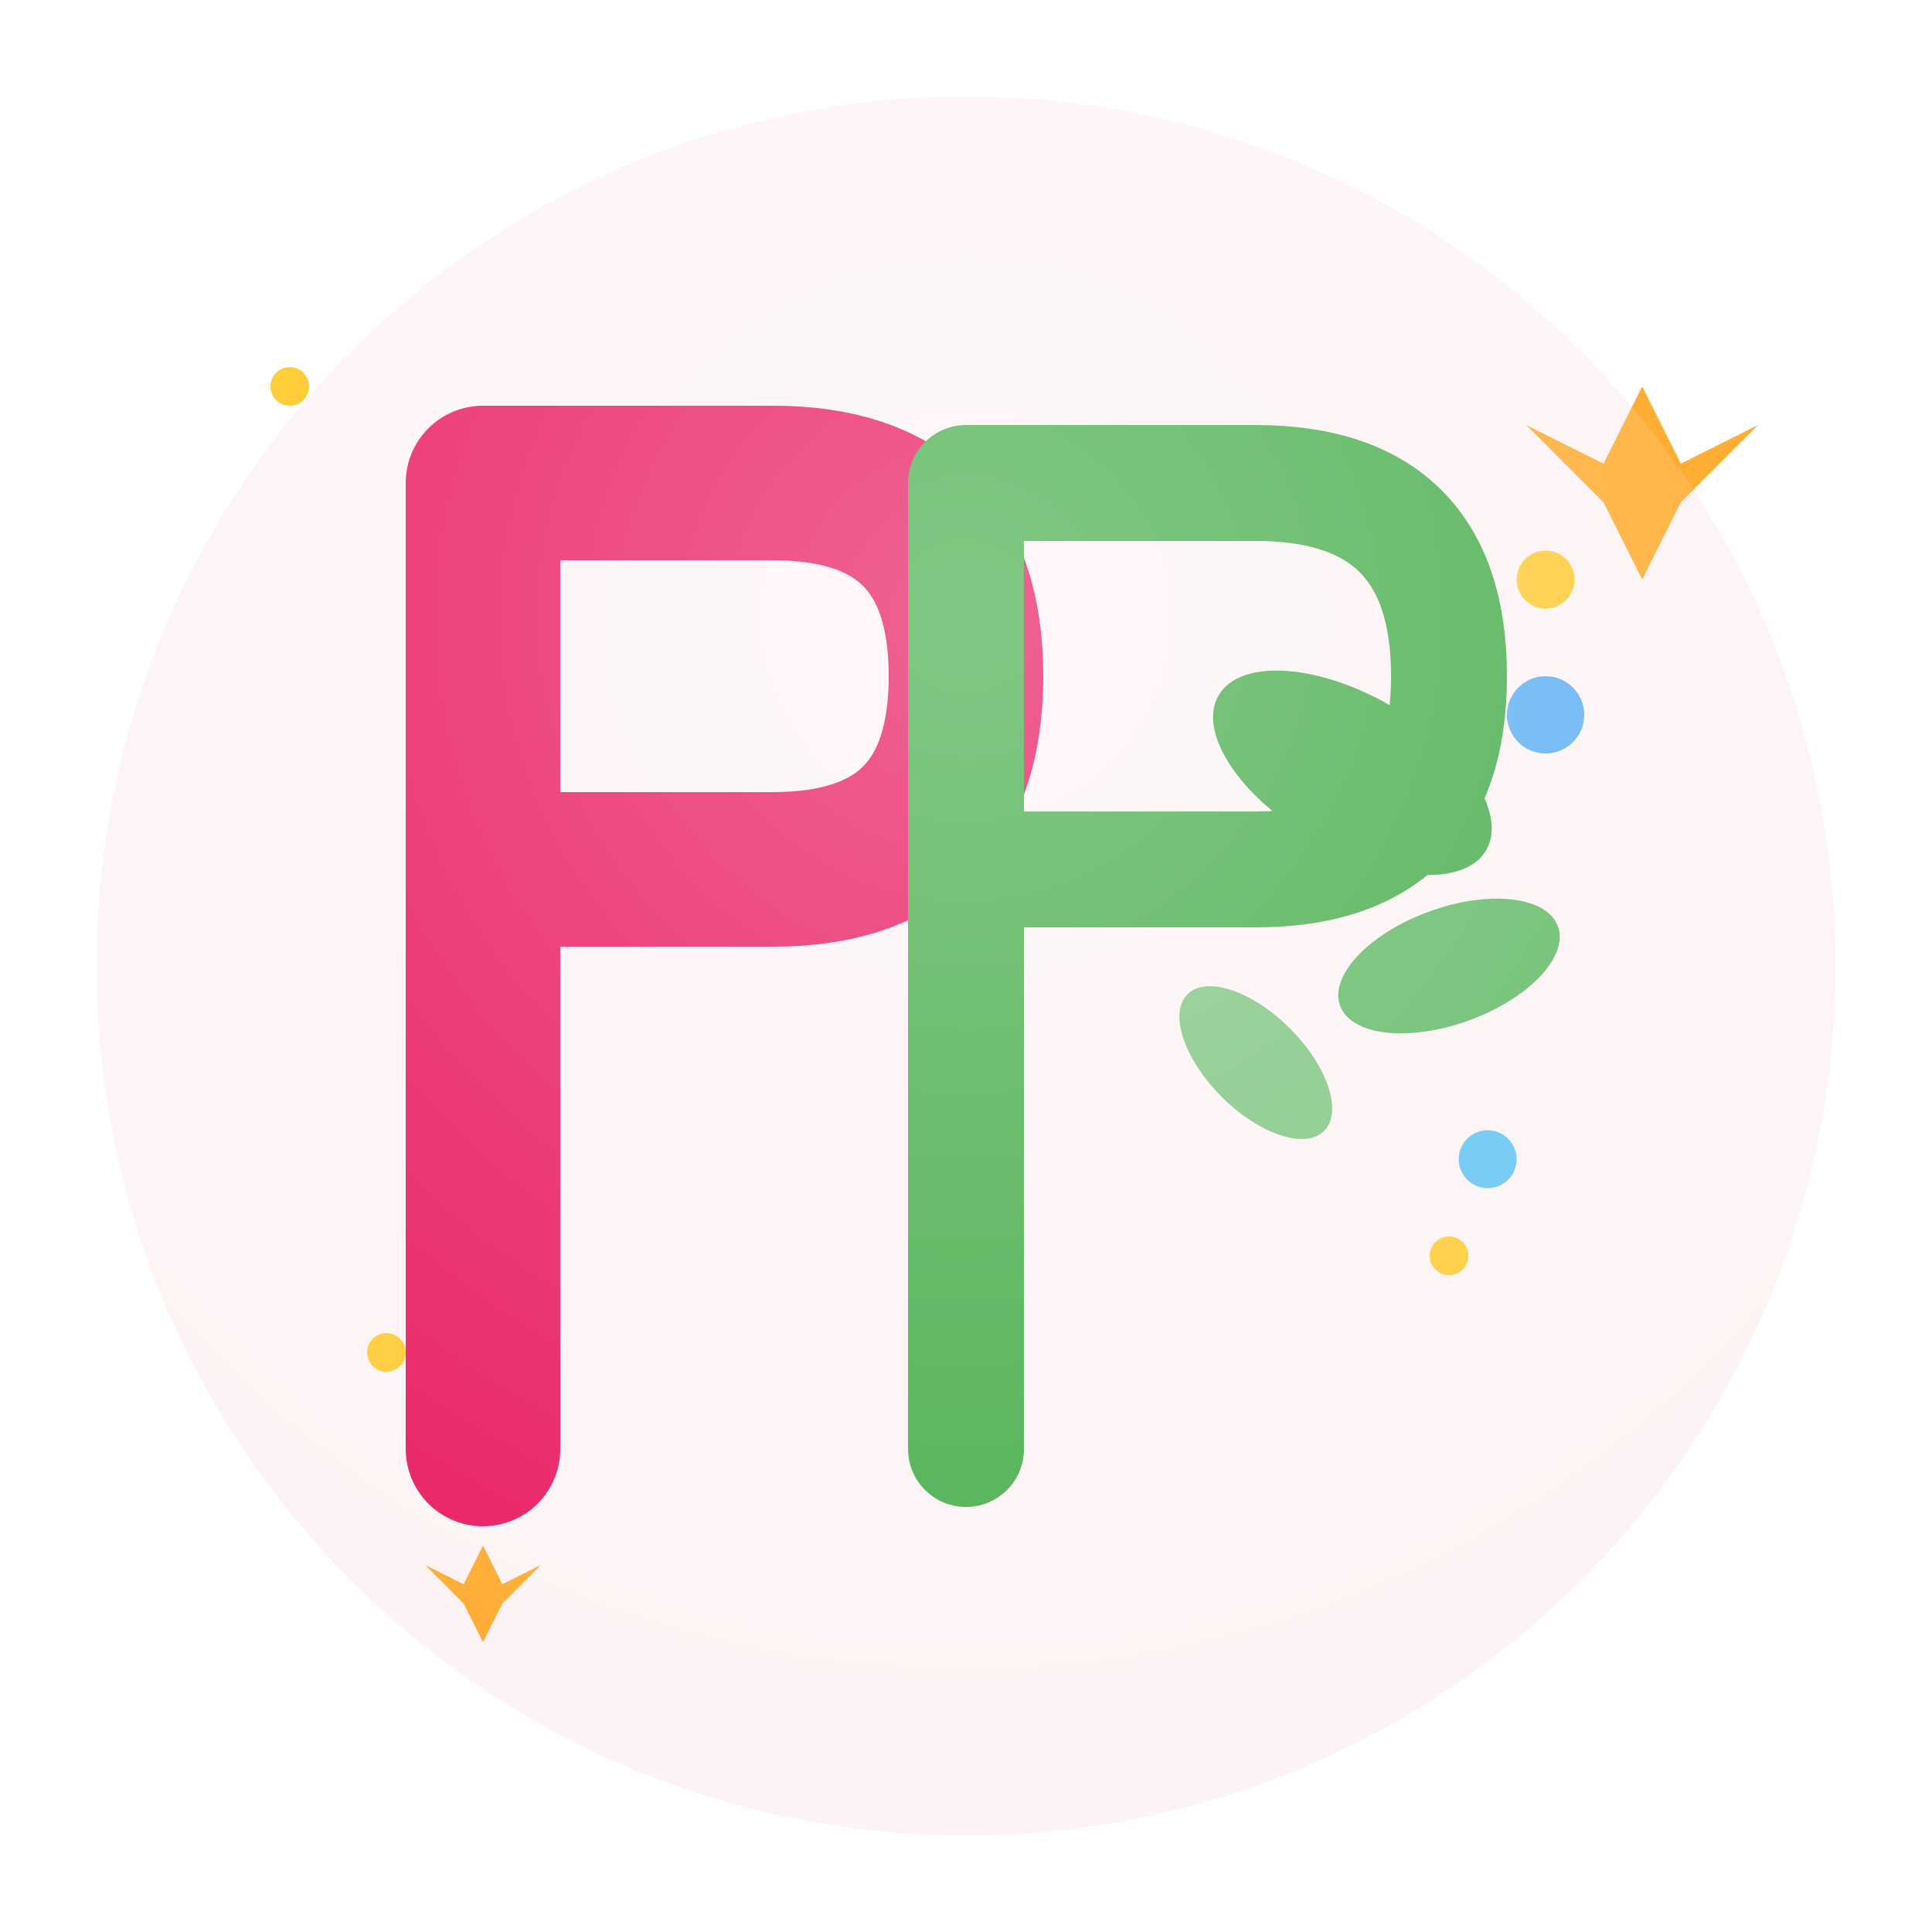
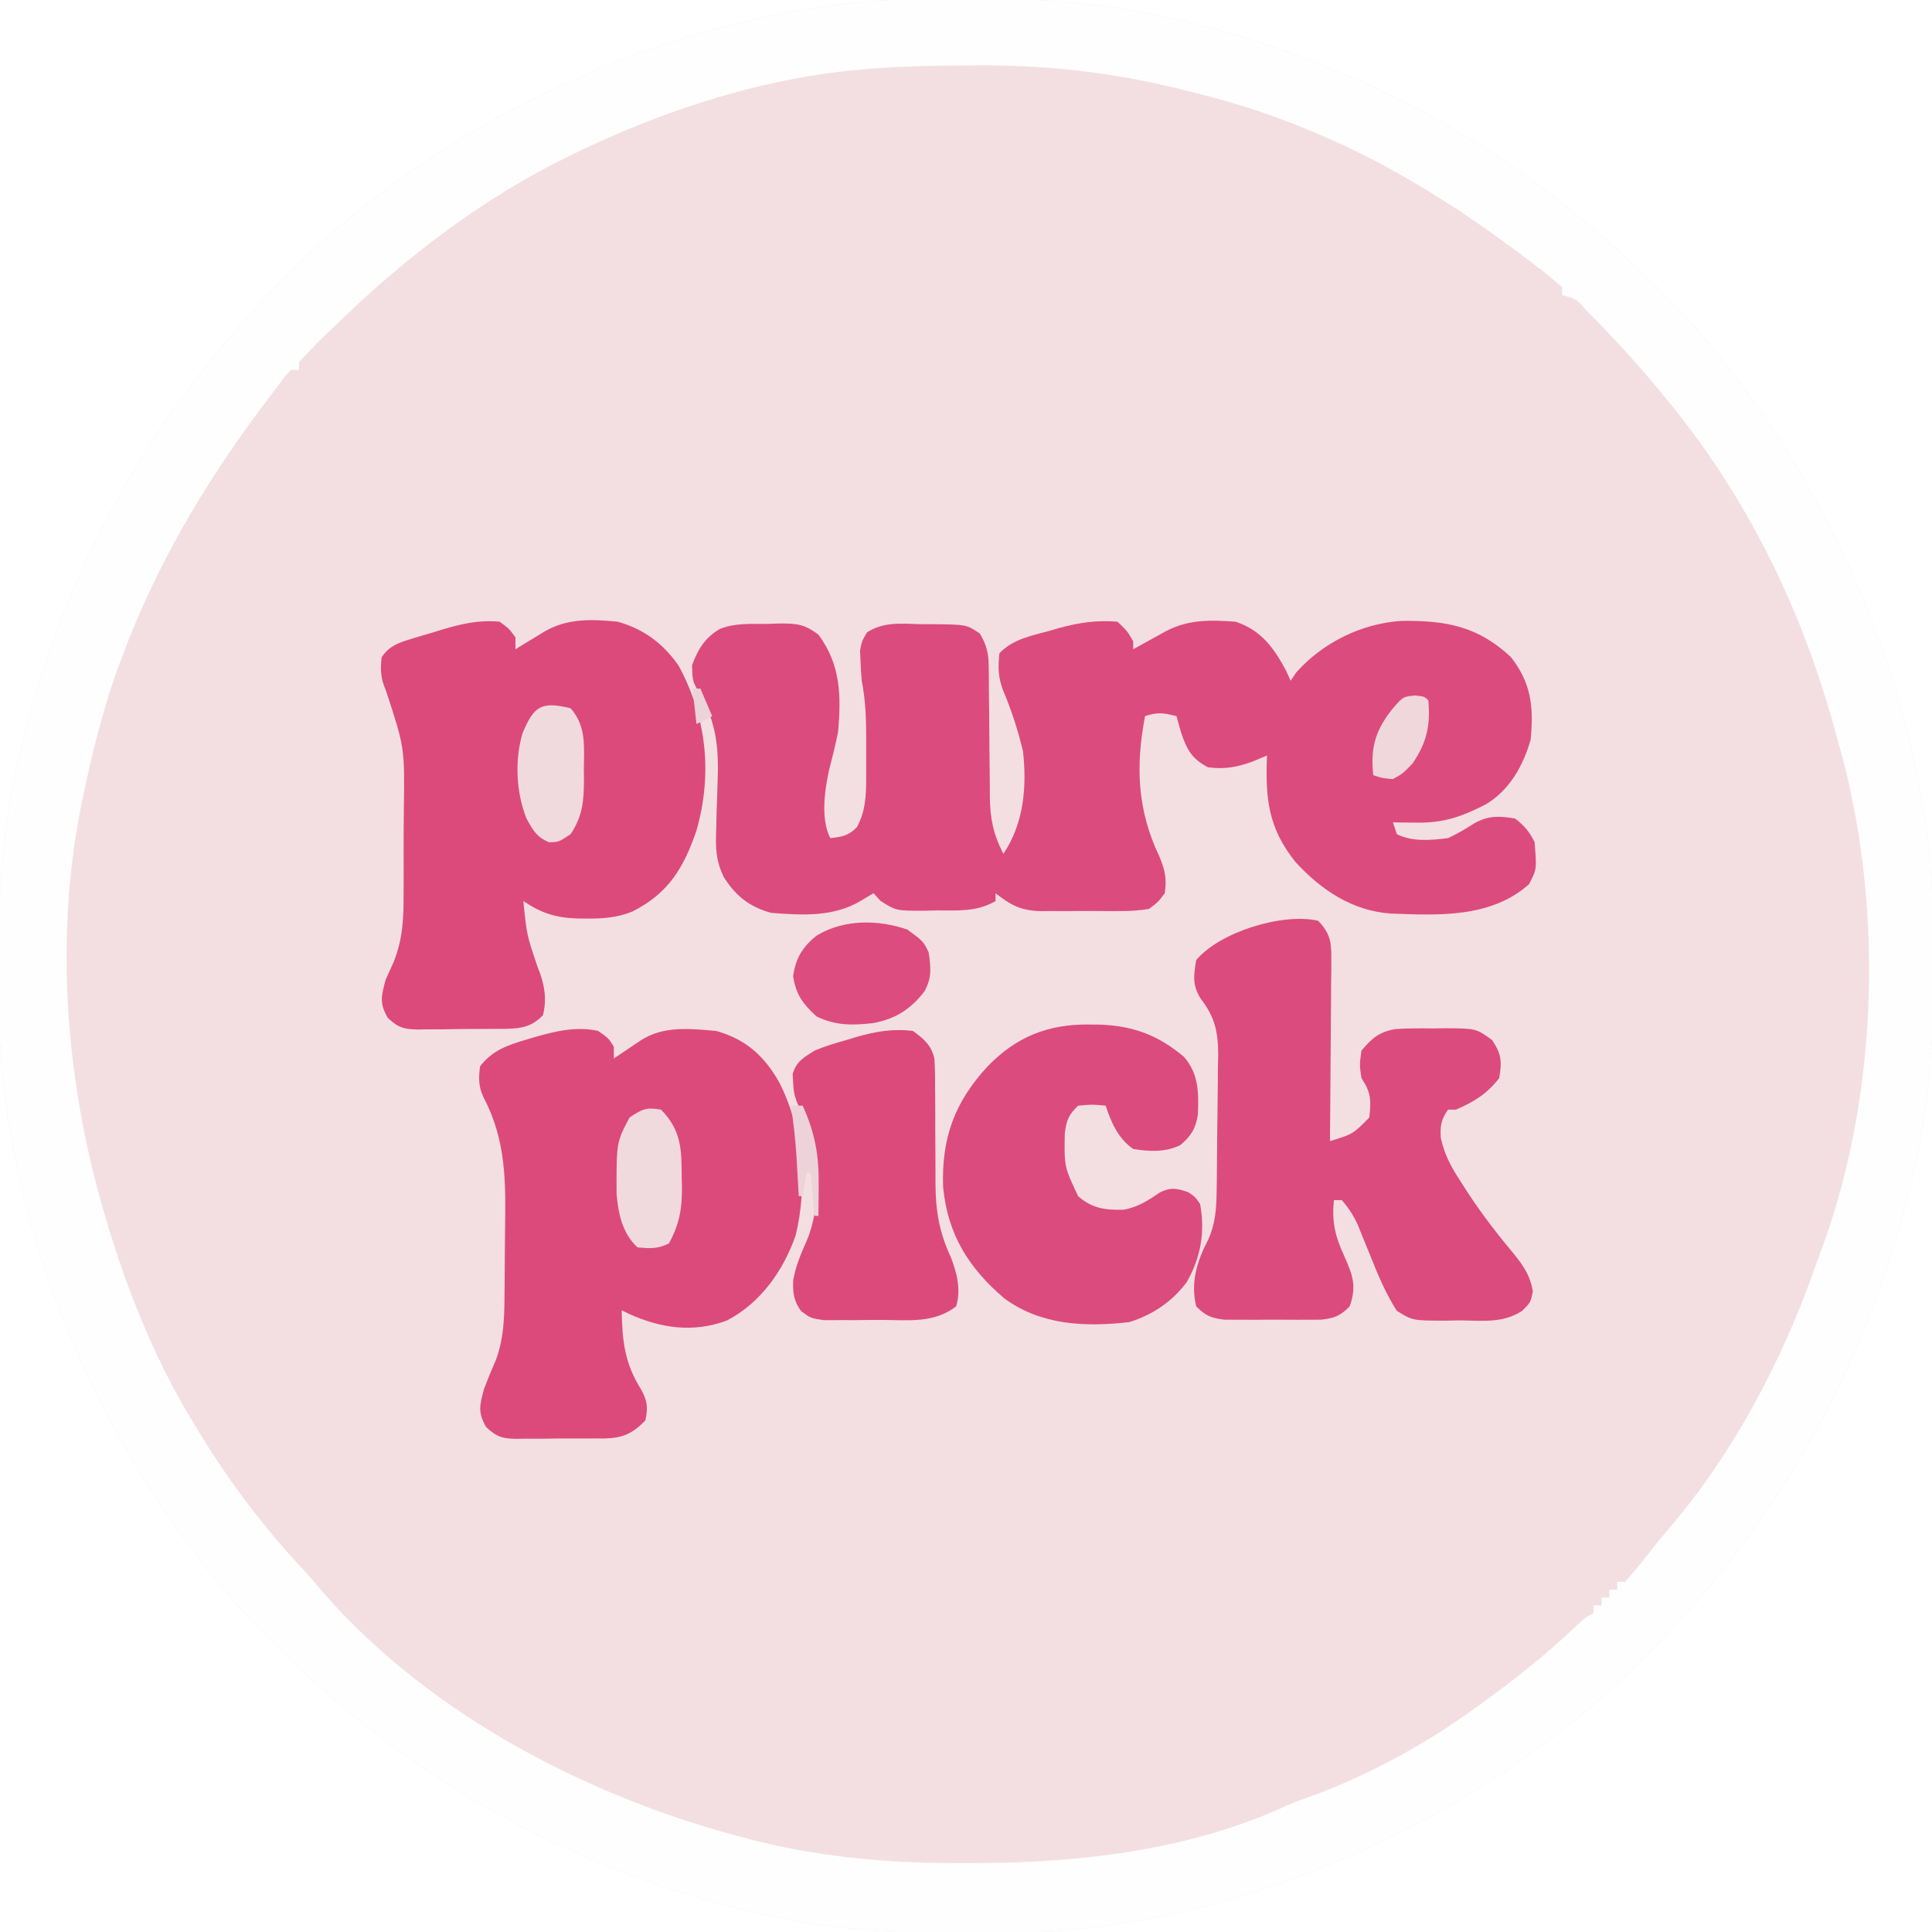
- <svg xmlns="http://www.w3.org/2000/svg" width="100" height="100" viewBox="0 0 100 100">
-   <circle cx="50" cy="50" r="45" fill="#f8d7da" opacity="0.3" />
-   <path d="M25 25 L25 75 L25 25 L40 25 Q50 25 50 35 Q50 45 40 45 L25 45" stroke="#e91e63" stroke-width="8" fill="none" stroke-linecap="round" stroke-linejoin="round" />
-   <g transform="translate(45, 25)">
-     <path d="M5 0 L5 50 M5 0 L20 0 Q30 0 30 10 Q30 20 20 20 L5 20" stroke="#4caf50" stroke-width="6" fill="none" stroke-linecap="round" stroke-linejoin="round" />
-     <ellipse cx="25" cy="15" rx="8" ry="4" fill="#4caf50" transform="rotate(30 25 15)" />
-     <ellipse cx="30" cy="25" rx="6" ry="3" fill="#66bb6a" transform="rotate(-20 30 25)" />
-     <ellipse cx="20" cy="30" rx="5" ry="2.5" fill="#81c784" transform="rotate(45 20 30)" />
-     <circle cx="35" cy="12" r="2" fill="#2196f3" opacity="0.7" />
-     <circle cx="32" cy="35" r="1.5" fill="#03a9f4" opacity="0.6" />
-   </g>
-   <g fill="#ffc107" opacity="0.8">
-     <circle cx="15" cy="20" r="1" />
-     <circle cx="80" cy="30" r="1.5" />
-     <circle cx="20" cy="70" r="1" />
-     <circle cx="75" cy="65" r="1" />
-     <polygon points="85,20 87,24 91,22 87,26 85,30 83,26 79,22 83,24" fill="#ff9800" />
-     <polygon points="25,80 26,82 28,81 26,83 25,85 24,83 22,81 24,82" fill="#ff9800" />
-   </g>
-   <defs>
-     <radialGradient id="glow" cx="50%" cy="30%" r="70%">
-       <stop offset="0%" style="stop-color:white;stop-opacity:0.3" />
-       <stop offset="100%" style="stop-color:white;stop-opacity:0" />
-     </radialGradient>
-   </defs>
-   <circle cx="50" cy="50" r="45" fill="url(#glow)" />
+ <svg xmlns="http://www.w3.org/2000/svg" version="1.1" width="491" height="491">
+   <path d="M0 0 C0.99 0.001 1.979 0.001 2.999 0.002 C19.038 0.042 34.472 0.906 50.188 4.375 C51.183 4.595 52.178 4.814 53.204 5.041 C98.068 15.293 137.874 36.631 171.188 68.375 C171.788 68.947 172.388 69.518 173.007 70.107 C181.898 78.636 189.89 87.452 197.188 97.375 C197.827 98.231 197.827 98.231 198.479 99.104 C208.592 112.672 217.049 127.036 224.188 142.375 C224.68 143.433 224.68 143.433 225.183 144.513 C234.307 164.416 240.89 185.716 244.188 207.375 C244.363 208.489 244.538 209.604 244.718 210.752 C246.352 222.231 246.587 233.605 246.562 245.188 C246.562 246.672 246.562 246.672 246.561 248.186 C246.52 264.226 245.657 279.659 242.188 295.375 C241.968 296.37 241.748 297.366 241.522 298.391 C231.269 343.256 209.931 383.061 178.188 416.375 C177.33 417.276 177.33 417.276 176.455 418.194 C167.927 427.085 159.11 435.077 149.188 442.375 C148.331 443.014 148.331 443.014 147.458 443.667 C133.89 453.779 119.527 462.237 104.188 469.375 C103.129 469.868 103.129 469.868 102.05 470.371 C82.146 479.494 60.846 486.078 39.188 489.375 C38.073 489.55 36.959 489.725 35.811 489.906 C24.332 491.539 12.958 491.774 1.375 491.75 C0.385 491.749 -0.604 491.749 -1.624 491.748 C-17.663 491.708 -33.097 490.844 -48.812 487.375 C-49.808 487.155 -50.803 486.936 -51.829 486.709 C-96.693 476.457 -136.499 455.119 -169.812 423.375 C-170.413 422.803 -171.013 422.232 -171.632 421.643 C-180.523 413.114 -188.515 404.298 -195.812 394.375 C-196.239 393.804 -196.665 393.234 -197.104 392.646 C-207.217 379.078 -215.674 364.714 -222.812 349.375 C-223.141 348.67 -223.47 347.964 -223.808 347.237 C-232.932 327.334 -239.515 306.034 -242.812 284.375 C-242.988 283.261 -243.163 282.146 -243.343 280.998 C-244.977 269.519 -245.212 258.145 -245.188 246.562 C-245.187 245.078 -245.187 245.078 -245.186 243.564 C-245.145 227.524 -244.282 212.091 -240.812 196.375 C-240.593 195.38 -240.373 194.384 -240.147 193.359 C-229.894 148.494 -208.556 108.689 -176.812 75.375 C-176.241 74.775 -175.669 74.174 -175.08 73.556 C-166.552 64.665 -157.735 56.673 -147.812 49.375 C-147.242 48.949 -146.671 48.523 -146.083 48.083 C-132.515 37.971 -118.152 29.513 -102.812 22.375 C-102.107 22.046 -101.402 21.718 -100.675 21.379 C-80.771 12.256 -59.471 5.672 -37.812 2.375 C-36.698 2.2 -35.584 2.025 -34.436 1.844 C-22.957 0.211 -11.583 -0.024 0 0 Z " fill="#F3DFE1" transform="translate(244.8125,-0.375)" />
+   <path d="M0 0 C0.99 0.001 1.979 0.001 2.999 0.002 C19.038 0.042 34.472 0.906 50.188 4.375 C51.183 4.595 52.178 4.814 53.204 5.041 C98.068 15.293 137.874 36.631 171.188 68.375 C171.788 68.947 172.388 69.518 173.007 70.107 C181.898 78.636 189.89 87.452 197.188 97.375 C197.827 98.231 197.827 98.231 198.479 99.104 C208.592 112.672 217.049 127.036 224.188 142.375 C224.68 143.433 224.68 143.433 225.183 144.513 C234.307 164.416 240.89 185.716 244.188 207.375 C244.363 208.489 244.538 209.604 244.718 210.752 C246.352 222.231 246.587 233.605 246.562 245.188 C246.562 246.672 246.562 246.672 246.561 248.186 C246.52 264.226 245.657 279.659 242.188 295.375 C241.968 296.37 241.748 297.366 241.522 298.391 C231.269 343.256 209.931 383.061 178.188 416.375 C177.33 417.276 177.33 417.276 176.455 418.194 C167.927 427.085 159.11 435.077 149.188 442.375 C148.331 443.014 148.331 443.014 147.458 443.667 C133.89 453.779 119.527 462.237 104.188 469.375 C103.129 469.868 103.129 469.868 102.05 470.371 C82.146 479.494 60.846 486.078 39.188 489.375 C38.073 489.55 36.959 489.725 35.811 489.906 C24.332 491.539 12.958 491.774 1.375 491.75 C0.385 491.749 -0.604 491.749 -1.624 491.748 C-17.663 491.708 -33.097 490.844 -48.812 487.375 C-49.808 487.155 -50.803 486.936 -51.829 486.709 C-96.693 476.457 -136.499 455.119 -169.812 423.375 C-170.413 422.803 -171.013 422.232 -171.632 421.643 C-180.523 413.114 -188.515 404.298 -195.812 394.375 C-196.239 393.804 -196.665 393.234 -197.104 392.646 C-207.217 379.078 -215.674 364.714 -222.812 349.375 C-223.141 348.67 -223.47 347.964 -223.808 347.237 C-232.932 327.334 -239.515 306.034 -242.812 284.375 C-242.988 283.261 -243.163 282.146 -243.343 280.998 C-244.977 269.519 -245.212 258.145 -245.188 246.562 C-245.187 245.078 -245.187 245.078 -245.186 243.564 C-245.145 227.524 -244.282 212.091 -240.812 196.375 C-240.593 195.38 -240.373 194.384 -240.147 193.359 C-229.894 148.494 -208.556 108.689 -176.812 75.375 C-176.241 74.775 -175.669 74.174 -175.08 73.556 C-166.552 64.665 -157.735 56.673 -147.812 49.375 C-147.242 48.949 -146.671 48.523 -146.083 48.083 C-132.515 37.971 -118.152 29.513 -102.812 22.375 C-102.107 22.046 -101.402 21.718 -100.675 21.379 C-80.771 12.256 -59.471 5.672 -37.812 2.375 C-36.698 2.2 -35.584 2.025 -34.436 1.844 C-22.957 0.211 -11.583 -0.024 0 0 Z M-42.812 20.375 C-43.868 20.576 -43.868 20.576 -44.944 20.781 C-63.37 24.468 -81.932 31.15 -98.812 39.375 C-99.418 39.668 -100.023 39.961 -100.647 40.263 C-121.823 50.669 -140.841 65.078 -157.812 81.375 C-158.598 82.127 -158.598 82.127 -159.399 82.895 C-164.223 87.521 -164.223 87.521 -168.812 92.375 C-168.812 93.035 -168.812 93.695 -168.812 94.375 C-169.472 94.375 -170.132 94.375 -170.812 94.375 C-172.127 95.689 -172.127 95.689 -173.43 97.461 C-174.207 98.472 -174.207 98.472 -175 99.503 C-175.557 100.244 -176.114 100.986 -176.688 101.75 C-177.266 102.517 -177.845 103.285 -178.441 104.075 C-193.094 123.695 -205.256 144.369 -213.812 167.375 C-214.485 169.181 -214.485 169.181 -215.172 171.023 C-218.887 181.596 -221.557 192.406 -223.812 203.375 C-223.981 204.181 -224.149 204.988 -224.322 205.818 C-231.072 239.985 -227.882 277.265 -217.812 310.375 C-217.594 311.106 -217.375 311.836 -217.149 312.589 C-211.752 330.362 -204.624 347.579 -194.812 363.375 C-194.462 363.948 -194.112 364.52 -193.751 365.11 C-186.276 377.3 -177.853 388.422 -168.105 398.895 C-166.15 401.01 -164.287 403.167 -162.438 405.375 C-135.057 436.622 -94.39 457.5 -54.688 467.688 C-53.796 467.918 -52.904 468.149 -51.985 468.386 C-34.728 472.569 -17.651 473.956 0.062 473.875 C1.084 473.874 2.105 473.872 3.158 473.871 C29.994 473.778 57.503 470.596 82.153 459.288 C84.7 458.145 87.303 457.232 89.938 456.312 C104.151 450.901 117.902 443.324 130.188 434.375 C130.799 433.936 131.41 433.497 132.041 433.044 C140.473 426.97 148.402 420.625 155.93 413.457 C158.188 411.375 158.188 411.375 160.188 410.375 C160.188 409.715 160.188 409.055 160.188 408.375 C160.847 408.375 161.507 408.375 162.188 408.375 C162.188 407.715 162.188 407.055 162.188 406.375 C162.847 406.375 163.507 406.375 164.188 406.375 C164.188 405.715 164.188 405.055 164.188 404.375 C164.847 404.375 165.507 404.375 166.188 404.375 C166.188 403.715 166.188 403.055 166.188 402.375 C166.847 402.375 167.507 402.375 168.188 402.375 C169.605 400.826 170.946 399.207 172.25 397.562 C177.071 391.512 177.071 391.512 179.395 388.793 C195.764 369.592 208.186 346.09 216.495 322.344 C217.15 320.48 217.844 318.63 218.539 316.781 C232.842 277.12 233.919 228.773 222.188 188.375 C221.751 186.802 221.315 185.229 220.879 183.656 C212.458 153.896 198.835 126.339 179.188 102.375 C178.726 101.811 178.265 101.246 177.79 100.665 C172.163 93.833 166.289 87.291 160.062 81 C159.506 80.434 158.949 79.868 158.376 79.285 C155.77 76.322 155.77 76.322 152.188 75.375 C152.188 74.715 152.188 74.055 152.188 73.375 C150.226 71.638 148.262 70.03 146.188 68.438 C145.556 67.95 144.924 67.462 144.274 66.959 C126.075 53.037 106.596 40.722 85.188 32.375 C84.55 32.121 83.913 31.866 83.256 31.604 C74.295 28.066 65.168 25.472 55.812 23.188 C54.846 22.95 53.879 22.712 52.883 22.467 C36.215 18.553 20.105 16.852 3 17 C2.063 17.004 1.125 17.008 0.16 17.012 C-14.33 17.084 -28.547 17.61 -42.812 20.375 Z " fill="#FEFEFE" transform="translate(244.8125,-0.375)" />
+   <path d="M0 0 C2.5 2.375 2.5 2.375 4 5 C4 5.66 4 6.32 4 7 C4.759 6.578 5.519 6.157 6.301 5.723 C7.792 4.901 7.792 4.901 9.312 4.062 C10.792 3.245 10.792 3.245 12.301 2.41 C18.092 -0.615 23.59 -0.459 30 0 C36.414 2.099 39.688 6.556 42.812 12.375 C43.4 13.674 43.4 13.674 44 15 C44.474 14.299 44.949 13.598 45.438 12.875 C52.165 5.328 62.02 0.452 72.137 -0.203 C83.447 -0.352 91.564 1.118 100 9 C105.174 15.633 105.804 21.756 105 30 C103.101 36.627 99.613 42.863 93.562 46.441 C87.587 49.49 83.086 51.13 76.312 51.062 C74.543 51.049 74.543 51.049 72.738 51.035 C71.835 51.024 70.931 51.012 70 51 C70.33 51.99 70.66 52.98 71 54 C74.981 55.991 79.674 55.539 84 55 C86.442 53.884 88.597 52.557 90.867 51.129 C94.494 49.209 96.965 49.384 101 50 C103.431 51.87 104.641 53.281 106 56 C106.567 62.916 106.567 62.916 104.562 66.75 C94.783 75.337 81.697 74.616 69.462 74.175 C59.632 73.477 51.741 68.177 45.215 61.051 C38.286 52.385 37.549 44.951 38 34 C36.824 34.495 35.649 34.99 34.438 35.5 C30.462 36.968 27.269 37.564 23 37 C18.883 34.848 17.626 32.5 16.188 28.25 C15.775 26.838 15.374 25.423 15 24 C11.713 23.2 10.29 22.903 7 24 C4.556 36.786 5.038 47.995 10.688 59.766 C12.091 63.225 12.57 65.315 12 69 C10.435 71.144 10.435 71.144 8 73 C5.39 73.399 3.208 73.562 0.602 73.531 C-0.111 73.535 -0.824 73.539 -1.558 73.543 C-3.062 73.546 -4.567 73.538 -6.071 73.521 C-8.361 73.5 -10.648 73.521 -12.938 73.547 C-14.404 73.544 -15.87 73.539 -17.336 73.531 C-18.014 73.539 -18.693 73.547 -19.391 73.556 C-24.533 73.456 -27.075 72.062 -31 69 C-31 69.66 -31 70.32 -31 71 C-35.808 73.792 -40.511 73.368 -45.938 73.375 C-46.927 73.399 -47.916 73.424 -48.936 73.449 C-56.245 73.479 -56.245 73.479 -60.191 70.977 C-60.788 70.324 -61.385 69.672 -62 69 C-63.072 69.639 -64.145 70.279 -65.25 70.938 C-72.23 75.099 -80.114 74.597 -88 74 C-93.429 72.511 -96.967 69.783 -100 65 C-102.116 60.768 -102.163 57.412 -101.984 52.715 C-101.949 51.282 -101.915 49.849 -101.883 48.416 C-101.821 46.186 -101.751 43.958 -101.657 41.73 C-101.285 32.36 -101.672 25.706 -106.684 17.414 C-108 15 -108 15 -108.125 11.062 C-106.639 7.018 -104.897 4.142 -101.15 1.886 C-97.26 0.283 -93.218 0.589 -89.062 0.562 C-87.722 0.513 -87.722 0.513 -86.354 0.463 C-81.801 0.426 -79.691 0.47 -75.984 3.312 C-70.317 10.988 -70.227 18.731 -71 28 C-71.667 31.306 -72.479 34.545 -73.328 37.809 C-74.429 43.038 -75.468 50.064 -73 55 C-69.996 54.675 -68.42 54.42 -66.25 52.25 C-63.992 48.185 -63.873 44.05 -63.867 39.473 C-63.866 38.433 -63.865 37.393 -63.863 36.322 C-63.869 34.709 -63.869 34.709 -63.875 33.062 C-63.871 31.991 -63.867 30.919 -63.863 29.814 C-63.87 24.751 -64.007 19.982 -65 15 C-65.154 13.295 -65.262 11.586 -65.312 9.875 C-65.369 8.634 -65.369 8.634 -65.426 7.367 C-65 5 -65 5 -63.668 2.719 C-59.369 -0.051 -54.995 0.502 -50 0.625 C-49.002 0.626 -48.005 0.628 -46.977 0.629 C-38.336 0.733 -38.336 0.733 -35 3 C-33.229 5.904 -32.748 8.096 -32.729 11.474 C-32.713 12.791 -32.713 12.791 -32.698 14.135 C-32.696 15.076 -32.694 16.018 -32.691 16.988 C-32.666 18.994 -32.641 21 -32.615 23.006 C-32.587 26.159 -32.563 29.312 -32.544 32.466 C-32.522 35.515 -32.483 38.564 -32.441 41.613 C-32.441 43.017 -32.441 43.017 -32.441 44.449 C-32.357 50.057 -31.581 54.003 -29 59 C-23.81 51.215 -23.019 42.141 -24 33 C-25.265 27.612 -26.972 22.455 -29.109 17.352 C-30.354 14.065 -30.386 11.478 -30 8 C-26.59 4.437 -21.86 3.559 -17.25 2.312 C-16.477 2.088 -15.703 1.863 -14.906 1.631 C-9.791 0.219 -5.308 -0.435 0 0 Z " fill="#DC4B7D" transform="translate(284,158)" />
+   <path d="M0 0 C2.438 1.812 2.438 1.812 4 4 C4 4.99 4 5.98 4 7 C4.687 6.578 5.374 6.157 6.082 5.723 C6.983 5.175 7.884 4.627 8.812 4.062 C9.706 3.517 10.599 2.972 11.52 2.41 C17.358 -0.909 23.46 -0.634 30 0 C36.647 1.879 41.511 5.529 45.461 11.164 C52.63 24.375 54.12 38.711 49.973 53.18 C46.71 62.639 42.833 69.052 33.77 73.633 C29.92 75.217 26.193 75.497 22.062 75.438 C21.014 75.433 21.014 75.433 19.943 75.428 C14.287 75.275 10.659 74.106 6 71 C6.878 79.624 6.878 79.624 9.625 87.75 C11.318 91.752 12.055 95.715 11 100 C8.127 102.932 5.657 103.369 1.618 103.468 C0.585 103.468 0.585 103.468 -0.469 103.469 C-1.186 103.476 -1.903 103.484 -2.642 103.492 C-4.155 103.503 -5.668 103.505 -7.181 103.501 C-9.493 103.5 -11.802 103.542 -14.113 103.586 C-15.586 103.591 -17.059 103.594 -18.531 103.594 C-19.22 103.61 -19.909 103.627 -20.618 103.643 C-24.306 103.59 -25.752 103.235 -28.467 100.662 C-30.629 96.908 -30.094 95.17 -29 91 C-28.332 89.503 -27.655 88.01 -26.973 86.519 C-24.588 80.605 -24.404 75.205 -24.434 68.887 C-24.427 67.755 -24.421 66.624 -24.415 65.458 C-24.408 63.077 -24.411 60.696 -24.424 58.316 C-24.437 54.708 -24.403 51.102 -24.365 47.494 C-24.154 32.005 -24.154 32.005 -28.926 17.491 C-30.246 14.429 -30.394 12.303 -30 9 C-28.051 6.174 -25.797 5.37 -22.578 4.395 C-21.717 4.133 -20.856 3.872 -19.969 3.604 C-19.072 3.342 -18.174 3.081 -17.25 2.812 C-16.368 2.54 -15.487 2.267 -14.578 1.986 C-9.616 0.513 -5.23 -0.502 0 0 Z " fill="#DC4A7C" transform="translate(127,158)" />
+   <path d="M0 0 C2.625 1.812 2.625 1.812 4 4 C4 4.99 4 5.98 4 7 C4.626 6.578 5.253 6.157 5.898 5.723 C6.716 5.175 7.533 4.627 8.375 4.062 C9.187 3.517 9.999 2.972 10.836 2.41 C16.614 -1.355 23.344 -0.572 30 0 C37.508 2.089 42.191 6.314 46 13 C52.018 24.765 53.351 39.055 50.199 51.988 C47.063 60.987 41.285 69.147 32.688 73.625 C24.099 76.767 15.923 75.569 7.766 71.875 C7.183 71.586 6.6 71.297 6 71 C6.132 78.773 6.741 84.447 10.902 91.07 C12.52 93.914 12.737 95.829 12 99 C8.715 102.391 6.231 103.466 1.505 103.581 C0.821 103.576 0.138 103.572 -0.566 103.566 C-1.282 103.573 -1.998 103.579 -2.736 103.585 C-4.243 103.592 -5.75 103.589 -7.257 103.576 C-9.56 103.563 -11.859 103.597 -14.162 103.635 C-15.63 103.636 -17.098 103.634 -18.566 103.629 C-19.252 103.642 -19.937 103.655 -20.644 103.669 C-24.319 103.598 -25.762 103.226 -28.465 100.66 C-30.631 96.908 -30.094 95.17 -29 91 C-28.039 88.478 -27.026 85.997 -25.938 83.527 C-23.732 77.581 -23.813 71.469 -23.762 65.211 C-23.754 64.271 -23.746 63.332 -23.737 62.363 C-23.723 60.378 -23.713 58.393 -23.705 56.408 C-23.693 54.397 -23.673 52.385 -23.643 50.375 C-23.465 38.273 -23.37 27.841 -29.108 16.884 C-30.429 14.093 -30.38 12.043 -30 9 C-26.904 4.966 -23.097 3.648 -18.375 2.25 C-17.309 1.929 -17.309 1.929 -16.222 1.602 C-10.869 0.075 -5.55 -1.236 0 0 Z " fill="#DC4A7C" transform="translate(152,262)" />
+   <path d="M0 0 C2.862 3.035 3.371 5.11 3.341 9.228 C3.34 10.789 3.34 10.789 3.34 12.381 C3.324 13.498 3.309 14.615 3.293 15.766 C3.289 16.914 3.284 18.063 3.28 19.246 C3.263 22.914 3.226 26.582 3.188 30.25 C3.172 32.737 3.159 35.224 3.146 37.711 C3.113 43.807 3.063 49.904 3 56 C8.826 54.231 8.826 54.231 13 50 C13.463 45.598 13.48 43.721 11 40 C10.5 36.625 10.5 36.625 11 33 C13.742 29.765 15.461 28.277 19.663 27.521 C22.811 27.327 25.909 27.318 29.062 27.375 C30.676 27.346 30.676 27.346 32.322 27.316 C40.122 27.365 40.122 27.365 44.207 30.32 C46.591 33.883 46.751 35.794 46 40 C42.942 43.957 39.579 46.067 35 48 C34.34 48 33.68 48 33 48 C31.234 50.597 30.999 51.984 31.156 55.164 C32.17 59.772 33.997 62.91 36.562 66.812 C37.01 67.511 37.457 68.21 37.918 68.929 C41.596 74.584 45.69 79.816 50 85 C52.375 87.965 53.874 90.302 54.562 94.125 C54 97 54 97 51.84 99.144 C46.922 102.358 41.716 101.616 36 101.562 C34.824 101.586 33.649 101.61 32.438 101.635 C24 101.62 24 101.62 19.977 99.125 C17.216 94.761 15.277 90.228 13.375 85.438 C12.617 83.559 11.854 81.683 11.086 79.809 C10.756 78.982 10.427 78.155 10.087 77.302 C8.956 74.907 7.749 72.989 6 71 C5.34 71 4.68 71 4 71 C3.467 76.542 4.244 79.971 6.562 85.062 C8.766 90.019 9.867 92.837 8 98 C5.595 100.452 4.209 100.975 0.764 101.388 C-1.115 101.393 -1.115 101.393 -3.031 101.398 C-4.041 101.403 -4.041 101.403 -5.07 101.407 C-6.489 101.409 -7.908 101.404 -9.327 101.391 C-11.493 101.375 -13.658 101.391 -15.824 101.41 C-17.206 101.408 -18.587 101.404 -19.969 101.398 C-21.221 101.395 -22.473 101.392 -23.764 101.388 C-27.189 100.977 -28.598 100.427 -31 98 C-32.487 91.941 -30.783 86.474 -27.973 81.105 C-26.195 77.257 -25.873 73.351 -25.807 69.153 C-25.791 68.218 -25.775 67.283 -25.758 66.32 C-25.714 62.065 -25.673 57.81 -25.65 53.554 C-25.633 51.315 -25.606 49.076 -25.568 46.837 C-25.513 43.593 -25.491 40.35 -25.477 37.105 C-25.454 36.113 -25.431 35.12 -25.408 34.096 C-25.426 28.176 -26.243 24.524 -29.864 19.775 C-32.017 16.412 -31.646 13.877 -31 10 C-25.056 2.867 -9.061 -2.072 0 0 Z " fill="#DC4B7D" transform="translate(335,234)" />
+   <path d="M0 0 C0.871 0.008 1.743 0.015 2.641 0.023 C11.132 0.314 17.473 2.674 24.02 8.16 C27.845 12.449 27.85 17.326 27.621 22.871 C27.061 26.427 25.92 28.295 23.188 30.625 C19.447 32.495 15.25 32.303 11.188 31.625 C7.408 29.036 5.568 24.893 4.188 20.625 C0.813 20.291 0.813 20.291 -2.812 20.625 C-5.226 22.912 -5.775 24.337 -6.211 27.648 C-6.351 36.14 -6.351 36.14 -2.812 43.625 C0.752 46.77 4.182 47.181 8.781 47.066 C12.38 46.406 15.054 44.666 18.047 42.621 C20.879 41.303 22.267 41.612 25.188 42.625 C26.969 43.84 26.969 43.84 28.188 45.625 C29.489 52.75 28.356 59.169 24.812 65.43 C21.117 70.423 16.098 73.787 10.188 75.625 C-0.973 76.911 -12.235 76.449 -21.523 69.637 C-30.669 61.872 -35.985 53.318 -37.133 41.262 C-37.54 28.84 -34.237 19.744 -25.812 10.625 C-18.544 3.105 -10.411 -0.136 0 0 Z " fill="#DC4B7D" transform="translate(276.8125,260.375)" />
+   <path d="M0 0 C2.747 1.992 4.671 3.574 5.457 6.982 C5.642 9.392 5.666 11.758 5.637 14.176 C5.652 15.502 5.652 15.502 5.668 16.855 C5.698 19.674 5.694 22.493 5.688 25.312 C5.696 28.121 5.713 30.93 5.739 33.738 C5.754 35.482 5.758 37.227 5.749 38.971 C5.78 45.662 6.731 51.317 9.625 57.438 C11.203 61.527 12.27 65.689 11 70 C5.373 74.33 -1.08 73.486 -7.829 73.446 C-10.06 73.438 -12.287 73.466 -14.518 73.498 C-15.94 73.5 -17.363 73.499 -18.785 73.496 C-20.073 73.498 -21.361 73.5 -22.688 73.502 C-26 73 -26 73 -28.42 71.196 C-30.322 68.552 -30.553 66.518 -30.402 63.289 C-29.778 59.738 -28.431 56.58 -26.973 53.297 C-23.132 44.227 -23.976 32.18 -27.148 23.016 C-27.977 20.971 -27.977 20.971 -29.074 18.984 C-30.067 16.857 -30.36 15.337 -30.438 13 C-30.477 12.34 -30.517 11.68 -30.559 11 C-29.652 7.755 -27.793 6.794 -25 5 C-22.283 3.866 -19.52 3.042 -16.688 2.25 C-15.966 2.03 -15.245 1.809 -14.502 1.582 C-9.517 0.142 -5.182 -0.623 0 0 Z " fill="#DC4A7C" transform="translate(232,262)" />
+   <path d="M0 0 C4.018 2.961 4.018 2.961 5.375 5.75 C5.961 9.721 6.228 12.175 4.309 15.719 C0.79 20.245 -3.004 22.67 -8.625 23.75 C-14.01 24.363 -18.189 24.442 -23.125 22.062 C-26.598 18.85 -28.359 16.536 -29.062 11.812 C-28.41 7.242 -26.672 4.379 -23.035 1.484 C-16.124 -2.665 -7.467 -2.575 0 0 Z " fill="#DD4C7E" transform="translate(230.625,236.25)" />
+   <path d="M0 0 C5.245 5.391 5.207 10.165 5.25 17.25 C5.271 18.084 5.291 18.918 5.312 19.777 C5.347 25.285 4.649 29.139 2 34 C-0.829 35.414 -2.874 35.319 -6 35 C-9.808 31.464 -10.879 26.442 -11.301 21.414 C-11.341 8.311 -11.341 8.311 -8 2 C-4.758 -0.161 -3.763 -0.642 0 0 Z " fill="#F1DADE" transform="translate(168,282)" />
+   <path d="M0 0 C4.016 4.496 3.446 9.752 3.375 15.438 C3.387 16.366 3.398 17.295 3.41 18.252 C3.388 23.555 3.06 27.468 0 32 C-3 34 -3 34 -5.438 34.062 C-8.605 32.749 -9.602 30.951 -11.203 27.984 C-13.857 21.375 -14.215 13.047 -12.176 6.254 C-9.289 -0.452 -7.563 -1.858 0 0 Z " fill="#F1DADE" transform="translate(145,180)" />
+   <path d="M0 0 C2.375 0.25 2.375 0.25 3.375 1.25 C3.933 7.608 2.984 11.943 -0.625 17.25 C-3.062 19.812 -3.062 19.812 -5.625 21.25 C-8.438 21 -8.438 21 -10.625 20.25 C-11.363 13.163 -10.091 8.811 -5.625 3.25 C-3.021 0.288 -3.021 0.288 0 0 Z " fill="#EFD7DB" transform="translate(359.625,176.75)" />
+   <path d="M0 0 C0.99 0 1.98 0 3 0 C6.149 6.982 7.152 12.592 7.062 20.312 C7.058 21.053 7.053 21.794 7.049 22.557 C7.037 24.371 7.019 26.186 7 28 C6.67 28 6.34 28 6 28 C5.67 24.37 5.34 20.74 5 17 C4.67 17 4.34 17 4 17 C3.67 18.98 3.34 20.96 3 23 C2.67 23 2.34 23 2 23 C1.939 21.926 1.879 20.852 1.816 19.746 C1.732 18.31 1.647 16.874 1.562 15.438 C1.523 14.733 1.484 14.029 1.443 13.303 C1.175 8.82 0.694 4.437 0 0 Z " fill="#EDD2D9" transform="translate(201,281)" />
+   <path d="M0 0 C0.66 0 1.32 0 2 0 C2.99 2.31 3.98 4.62 5 7 C3.02 7.99 3.02 7.99 1 9 C0.67 6.03 0.34 3.06 0 0 Z " fill="#ECD2D9" transform="translate(176,175)" />
</svg>
